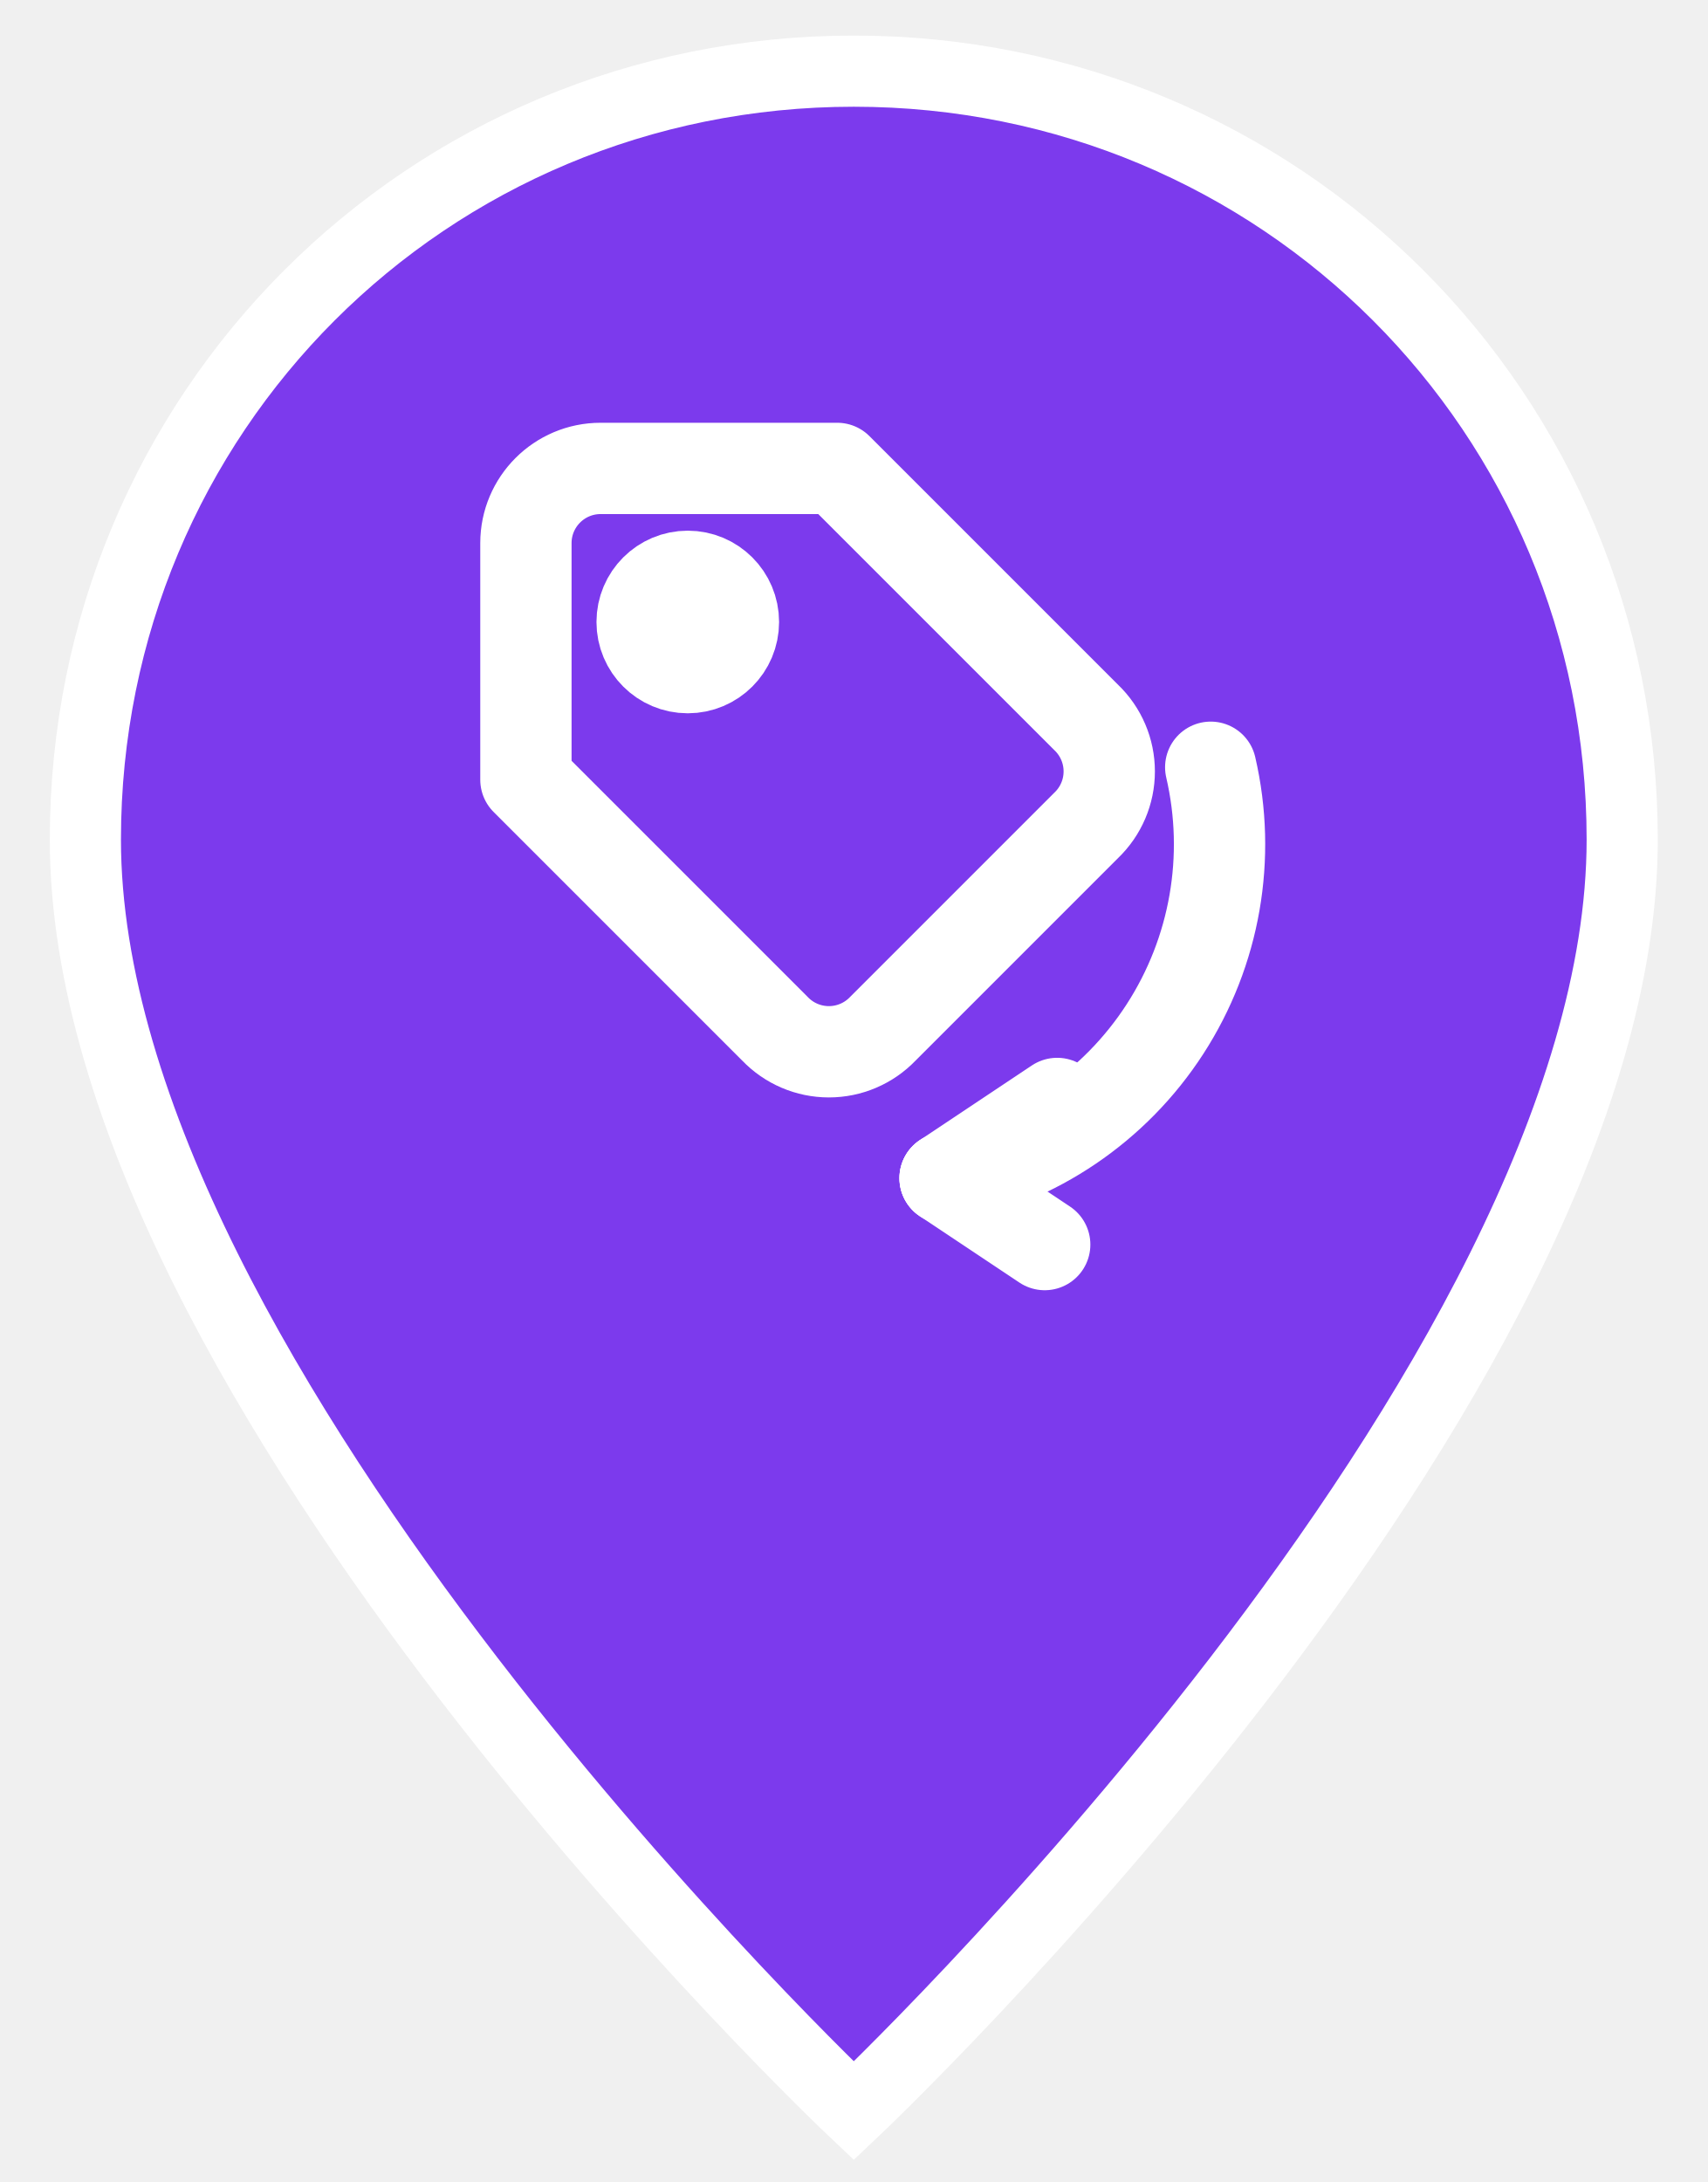
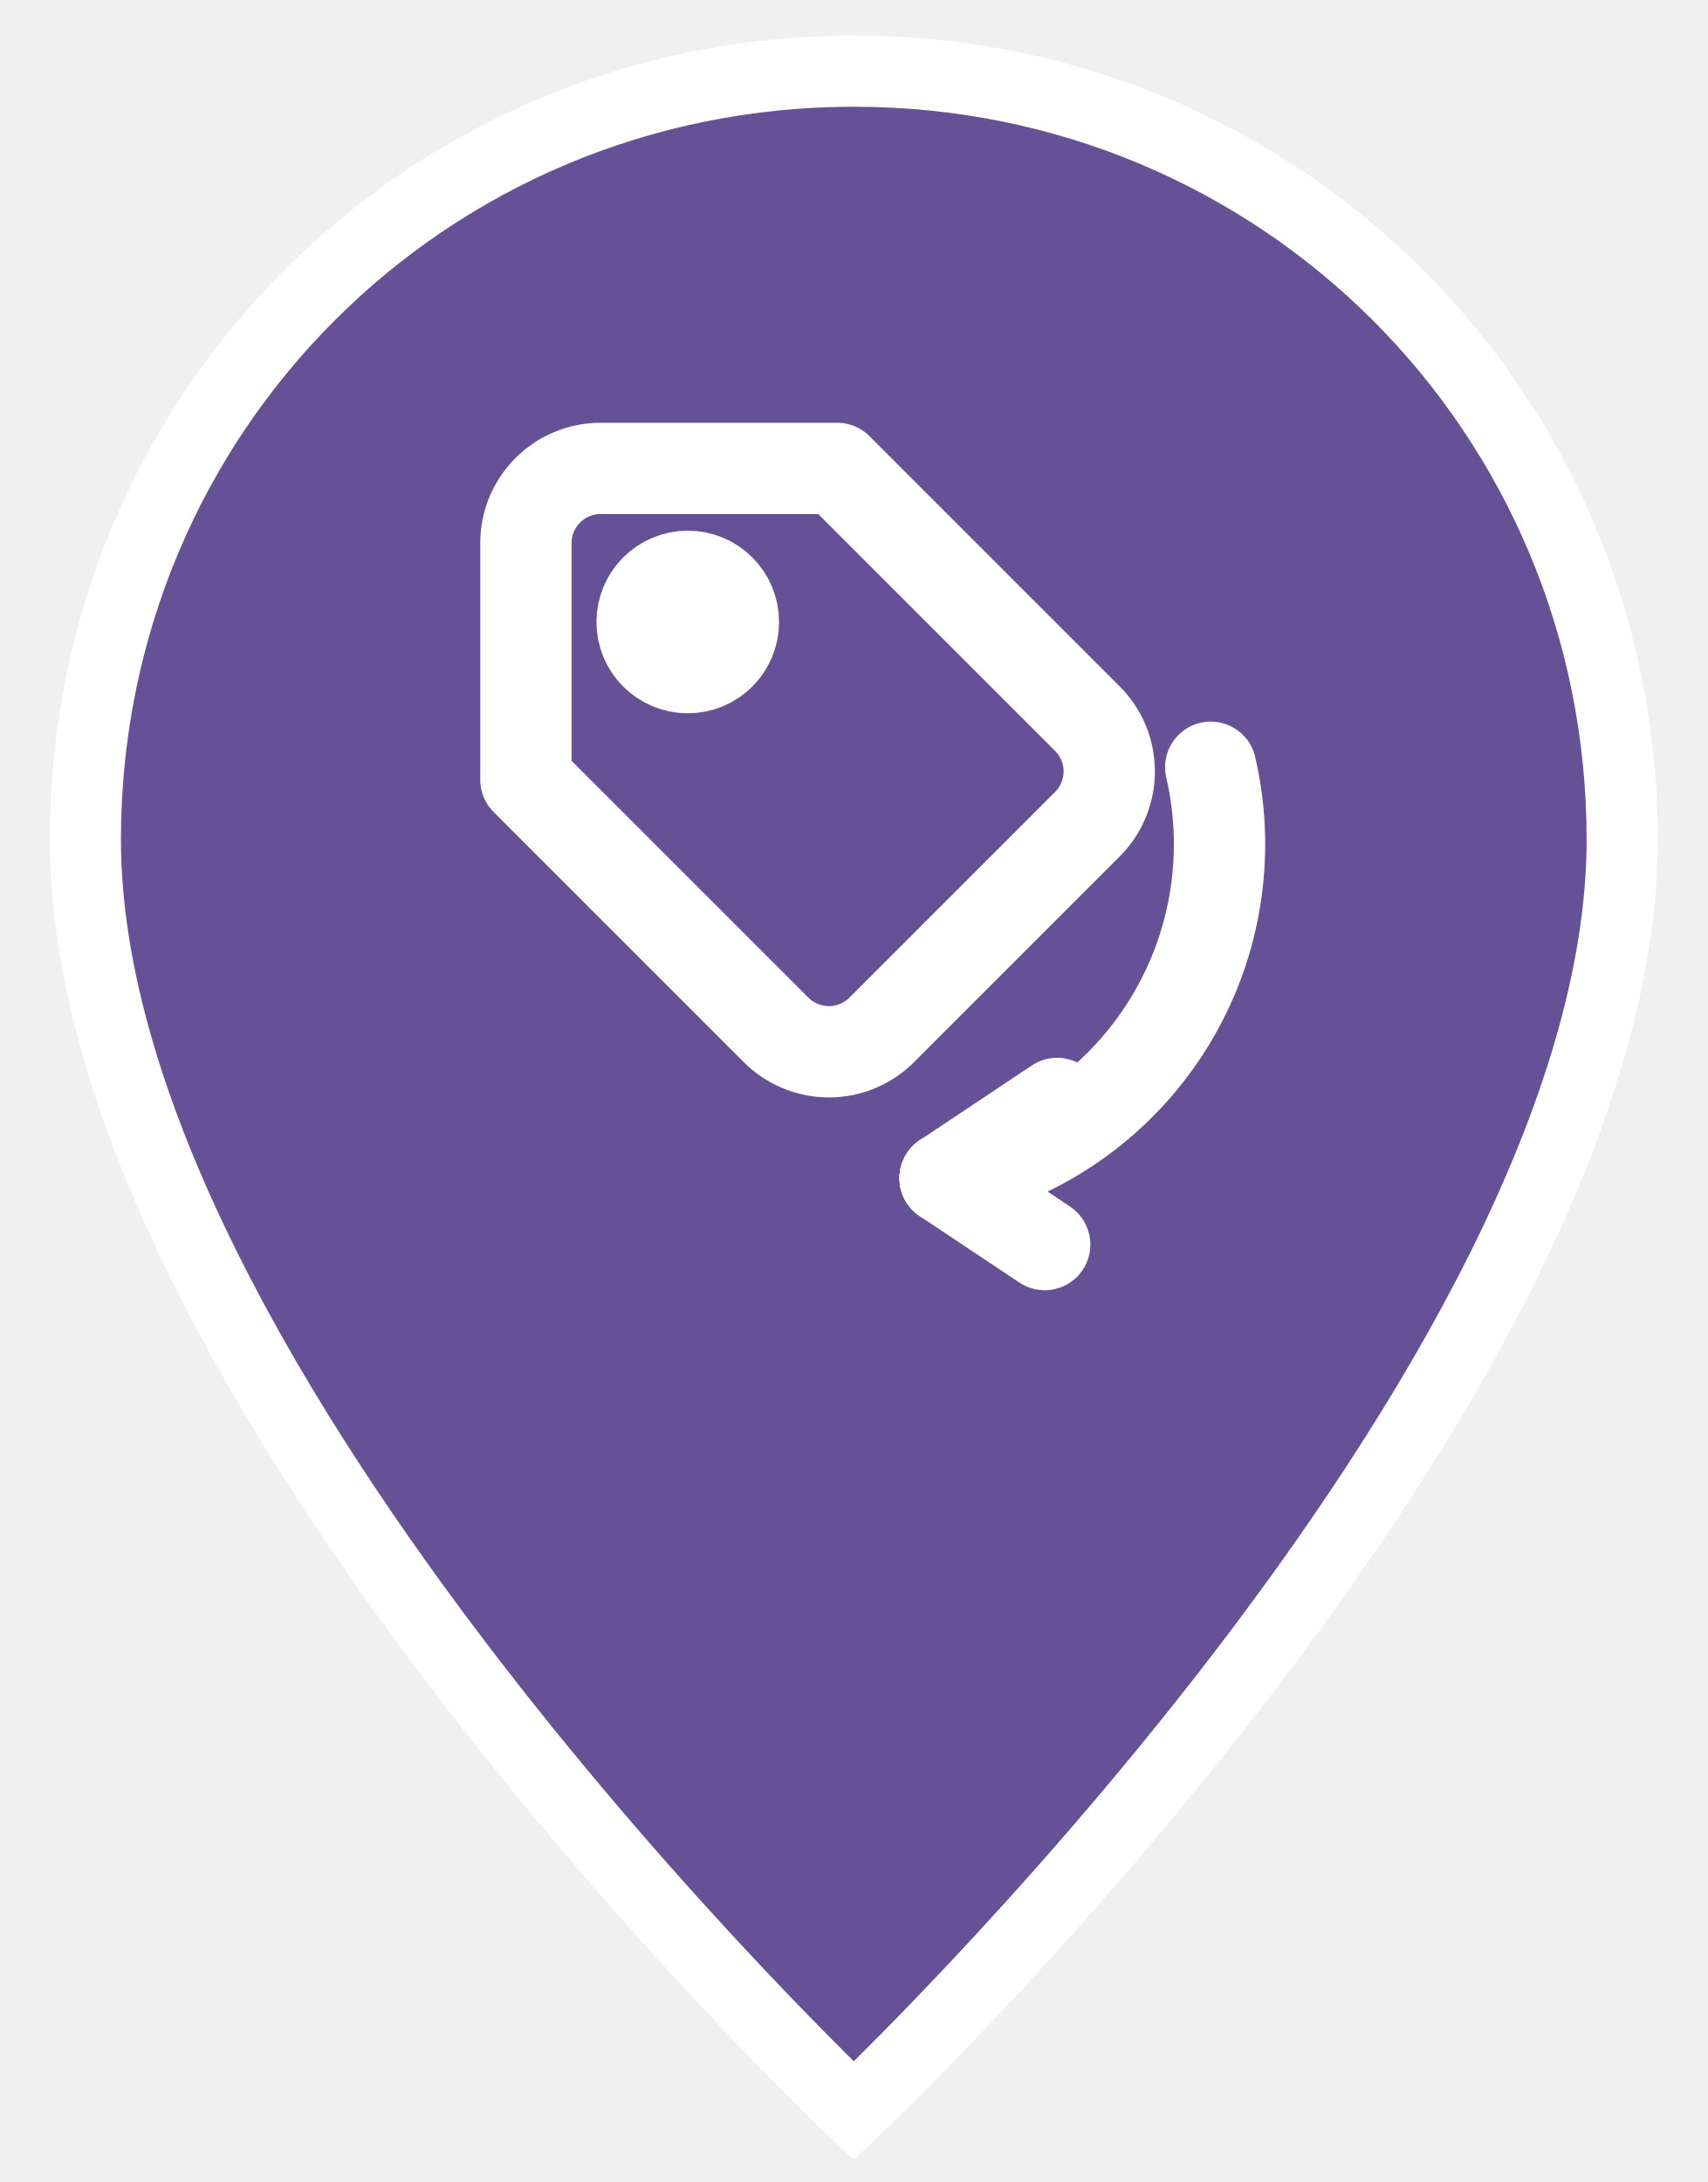
<svg xmlns="http://www.w3.org/2000/svg" viewBox="0 0 36 46">
-   <path d="M18 1.5C9 1.5 1.8 8.7 1.8 17.7 1.8 29.2 18 44.5 18 44.5s16.2-15.3 16.2-26.8C34.2 8.7 27 1.5 18 1.5z" fill="#7C3AED" stroke="#ffffff" stroke-width="1.5" />
+   <path d="M18 1.5C9 1.5 1.8 8.7 1.8 17.7 1.8 29.2 18 44.5 18 44.5s16.2-15.3 16.2-26.8C34.2 8.7 27 1.5 18 1.5z" fill="#665096" stroke="#ffffff" stroke-width="1.5" />
  <g transform="translate(7.5 6.9) scale(0.875)" fill="none" stroke="#ffffff" stroke-width="2.2" stroke-linecap="round" stroke-linejoin="round">
    <path d="M11.6 3.4l6 6a1.8 1.8 0 0 1 0 2.6l-4.9 4.9a1.8 1.8 0 0 1-2.6 0l-6-6V5.2a1.8 1.8 0 0 1 1.8-1.8h5.7z" />
    <circle cx="8" cy="7.1" r="1.1" />
    <path d="M20.6 10.6a8.2 8.2 0 0 1-6.4 9.9" />
    <path d="M14.2 20.5 16.9 18.7" />
    <path d="M14.2 20.5 16.6 22.1" />
  </g>
</svg>
